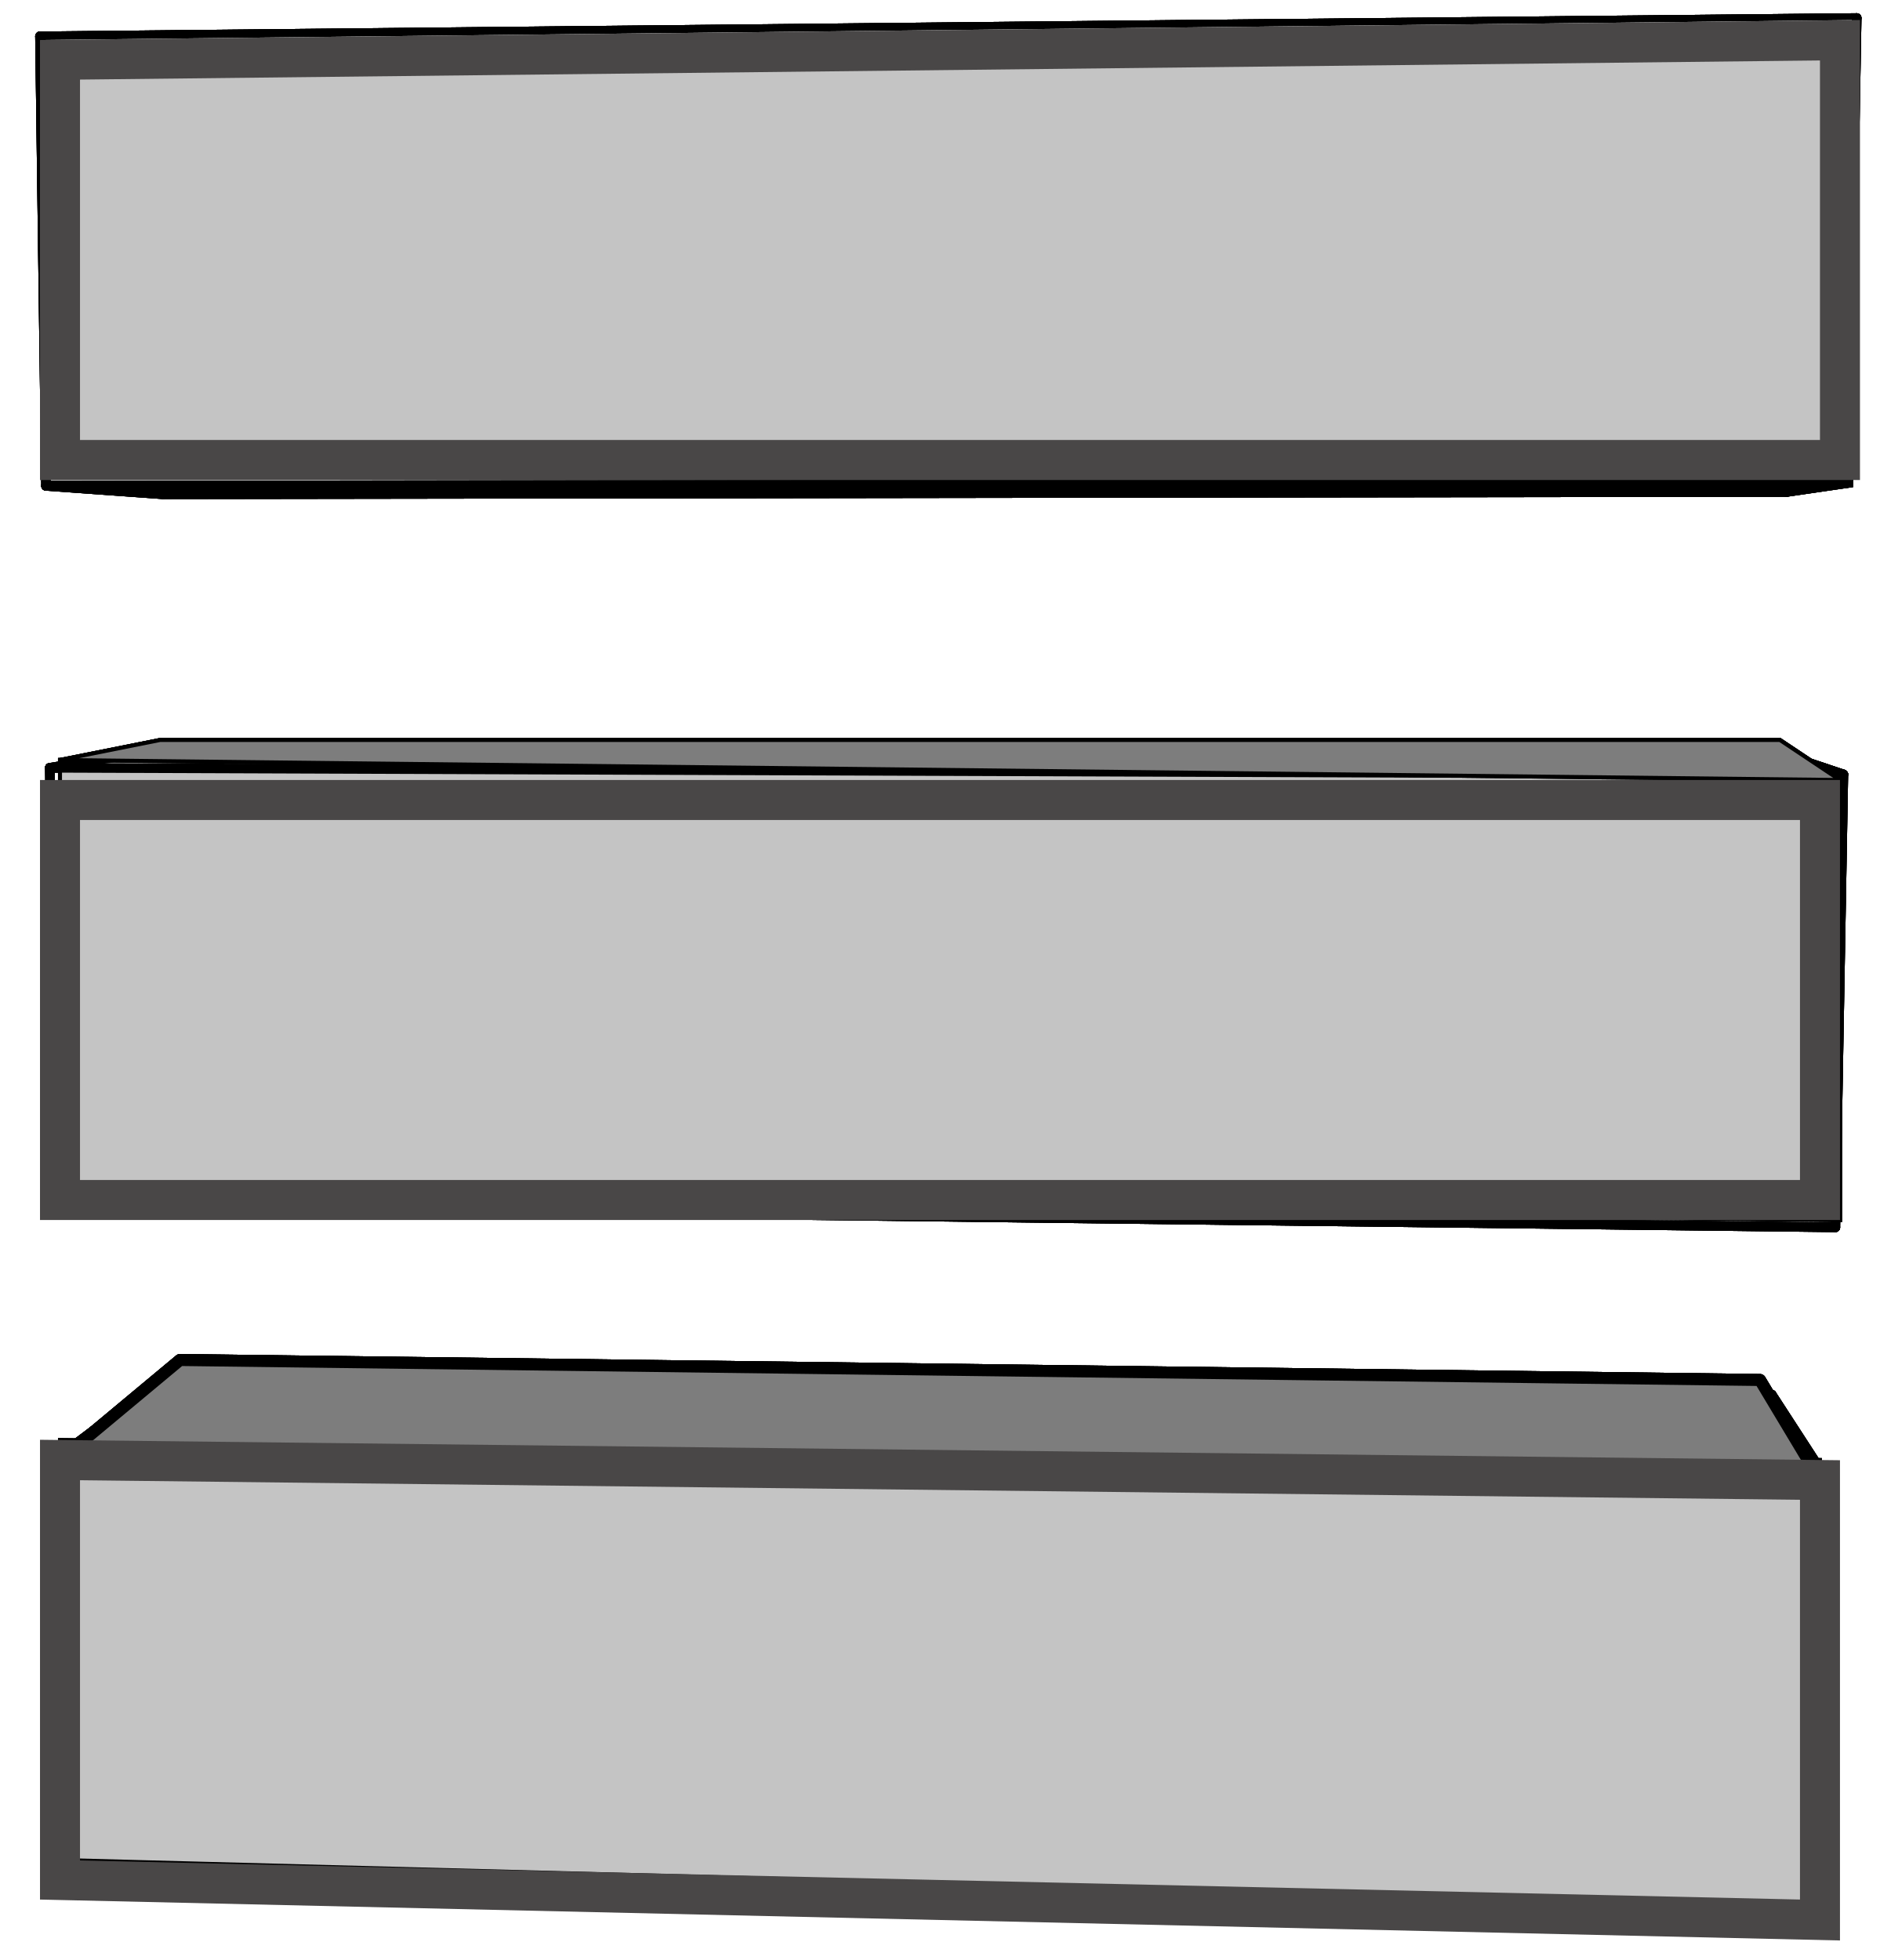
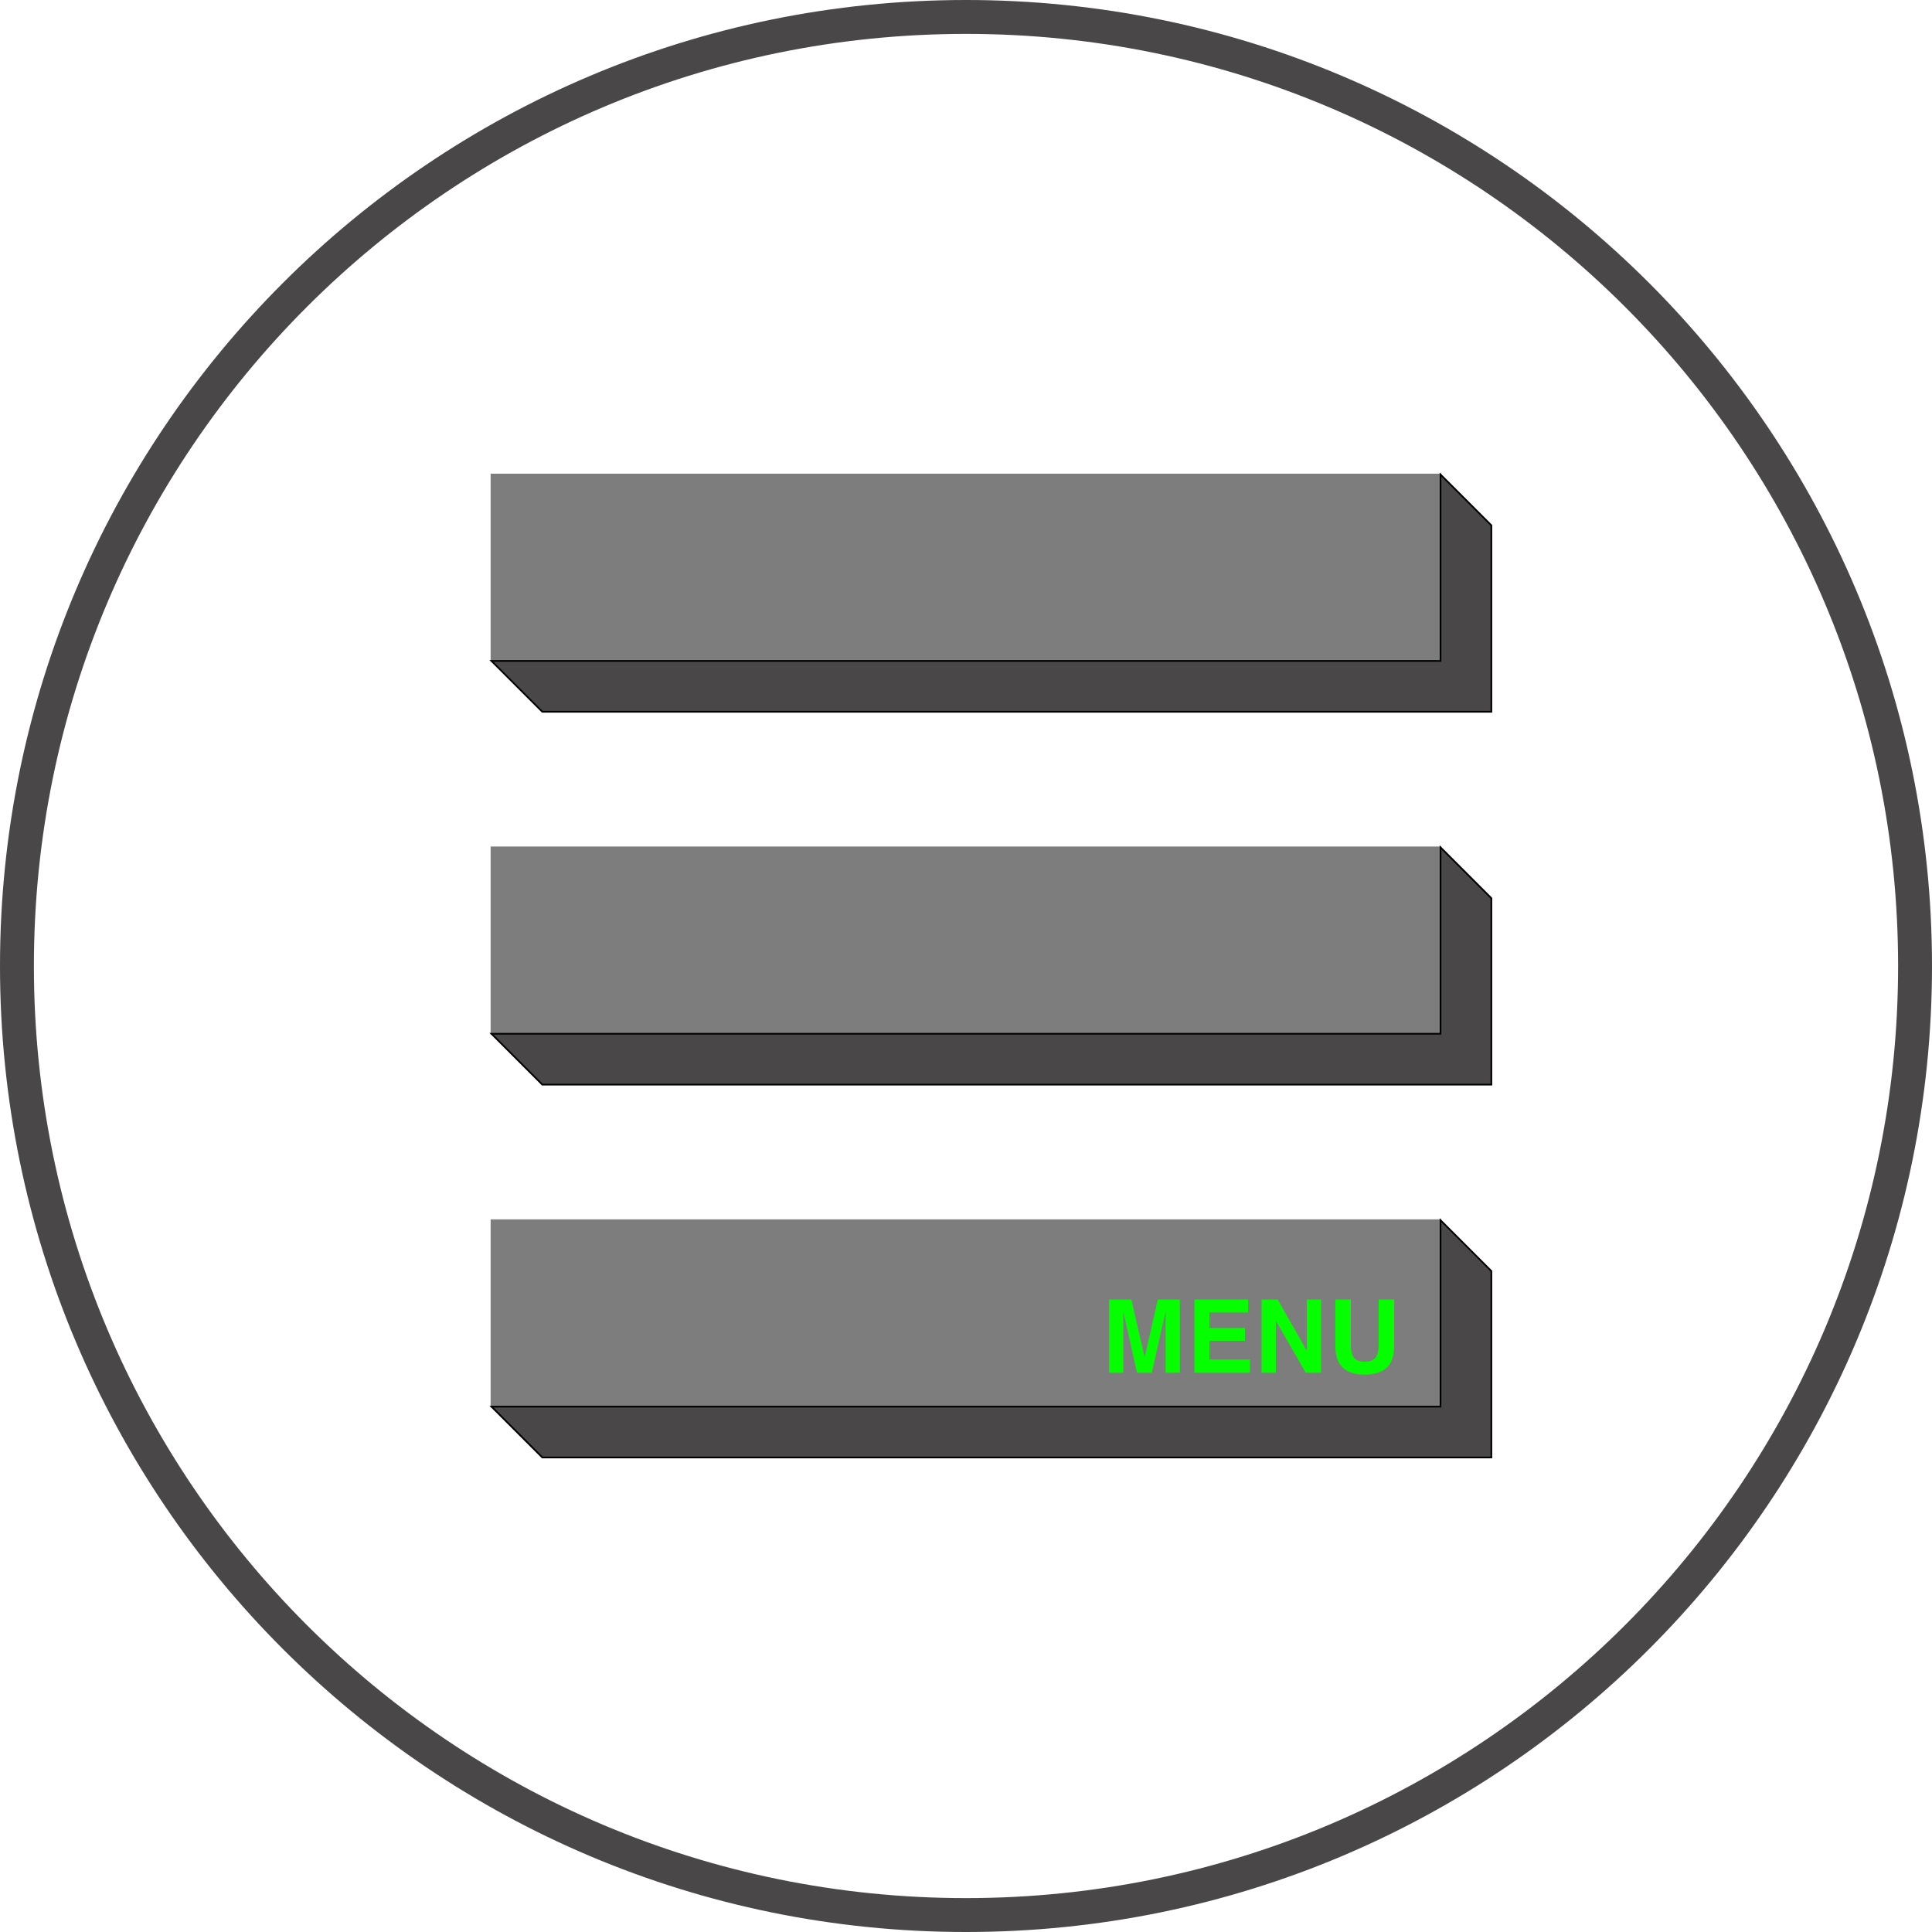
- <svg xmlns="http://www.w3.org/2000/svg" width="47" height="49" viewBox="0 0 47 49" fill="none">
-   <path d="M1 0.908L46.417 0.451" stroke="black" stroke-width="0.24" stroke-linecap="round" />
-   <path d="M1 0.908L46.417 0.451" stroke="black" stroke-width="0.24" stroke-linecap="round" />
-   <path d="M46 19.5L1.5 19V30L46 30.5V19.5Z" fill="#C4C4C4" stroke="black" stroke-width="0.1" />
-   <path d="M45.5 37L1.5 36.5V47L45.5 48.154V37Z" fill="#C4C4C4" stroke="black" stroke-width="0.1" />
-   <path d="M1 12V1L46.5 0.5L46 12H1Z" fill="#C4C4C4" />
-   <path d="M1.247 19.195L46.084 19.36" stroke="black" stroke-width="0.24" stroke-linecap="round" />
-   <path d="M46.212 12.073L1.152 12.146" stroke="black" stroke-width="0.24" stroke-linecap="round" />
-   <path d="M46.084 19.36L45.884 30.683" stroke="black" stroke-width="0.24" stroke-linecap="round" />
-   <path d="M46.084 19.36L44.56 18.85" stroke="black" stroke-width="0.24" stroke-linecap="round" />
-   <path d="M1.247 19.195L4.152 18.716" stroke="black" stroke-width="0.24" stroke-linecap="round" />
-   <path d="M1.152 12.146L4.079 12.357" stroke="black" stroke-width="0.24" stroke-linecap="round" />
-   <path d="M46.417 0.451L46.212 12.073L44.668 12.299" stroke="black" stroke-width="0.24" stroke-linecap="round" />
-   <path d="M45.575 48.19L1.625 47.108" stroke="black" stroke-width="0.24" stroke-linecap="round" />
-   <path d="M45.77 37.143L45.575 48.19" stroke="black" stroke-width="0.24" stroke-linecap="round" />
-   <path d="M4.331 34.27L44.294 34.867" stroke="black" stroke-width="0.24" stroke-linecap="round" />
-   <path d="M45.77 37.143L44.294 34.867" stroke="black" stroke-width="0.24" stroke-linecap="round" />
-   <path d="M1.48 36.408L4.331 34.27" stroke="black" stroke-width="0.24" stroke-linecap="round" />
-   <path d="M44.668 12.299L4.079 12.357" stroke="black" stroke-width="0.24" stroke-linecap="round" />
-   <path d="M1.625 47.108L1.48 36.408" stroke="black" stroke-width="0.24" stroke-linecap="round" />
-   <path d="M1.395 30.154L1.247 19.195" stroke="black" stroke-width="0.24" stroke-linecap="round" />
-   <path d="M1 0.908L46.417 0.451" stroke="black" stroke-width="0.24" stroke-linecap="round" />
-   <path d="M4.152 18.716L44.56 18.85" stroke="black" stroke-width="0.24" stroke-linecap="round" />
-   <path d="M1.152 12.146L1 0.907" stroke="black" stroke-width="0.24" stroke-linecap="round" />
-   <path d="M45.884 30.683L1.395 30.154" stroke="black" stroke-width="0.24" stroke-linecap="round" />
-   <path d="M1.48 36.408L45.77 37.143" stroke="black" stroke-width="0.24" stroke-linecap="round" />
-   <path d="M4.5 34L1.5 36.5L45.5 37L44 34.5L4.5 34Z" fill="#7D7D7D" stroke="black" stroke-width="0.3" stroke-linejoin="round" />
-   <path d="M4 18.5L1.5 19L46 19.5L44.5 18.5H4Z" fill="#7D7D7D" stroke="black" stroke-width="0.1" stroke-linejoin="round" />
-   <path d="M46 19.5L1.5 19V30L46 30.5V19.5Z" fill="#C4C4C4" stroke="black" stroke-width="0.1" />
-   <path d="M45.5 36.5L1.5 36V46.5L45.5 47.654V36.5Z" fill="#C4C4C4" stroke="black" stroke-width="0.1" />
-   <path d="M1 12V1L46.5 0.5L46 12H1Z" fill="#C4C4C4" />
-   <path d="M1.247 19.195L46.084 19.36" stroke="black" stroke-width="0.24" stroke-linecap="round" />
-   <path d="M46.212 12.073L1.152 12.146" stroke="black" stroke-width="0.24" stroke-linecap="round" />
-   <path d="M46.084 19.36L45.884 30.683" stroke="black" stroke-width="0.24" stroke-linecap="round" />
-   <path d="M46.084 19.36L44.56 18.85" stroke="black" stroke-width="0.24" stroke-linecap="round" />
-   <path d="M1.247 19.195L4.152 18.716" stroke="black" stroke-width="0.24" stroke-linecap="round" />
-   <path d="M1.152 12.146L4.079 12.357" stroke="black" stroke-width="0.24" stroke-linecap="round" />
-   <path d="M46.417 0.451L46.212 12.073L44.668 12.299" stroke="black" stroke-width="0.24" stroke-linecap="round" />
-   <path d="M45.575 48.19L1.625 47.108" stroke="black" stroke-width="0.24" stroke-linecap="round" />
-   <path d="M45.77 37.143L45.575 48.19" stroke="black" stroke-width="0.24" stroke-linecap="round" />
-   <path d="M4.331 34.27L44.294 34.867" stroke="black" stroke-width="0.24" stroke-linecap="round" />
-   <path d="M45.77 37.143L44.294 34.867" stroke="black" stroke-width="0.24" stroke-linecap="round" />
-   <path d="M1.48 36.408L4.331 34.27" stroke="black" stroke-width="0.24" stroke-linecap="round" />
-   <path d="M44.668 12.299L4.079 12.357" stroke="black" stroke-width="0.24" stroke-linecap="round" />
-   <path d="M1.625 47.108L1.48 36.408" stroke="black" stroke-width="0.24" stroke-linecap="round" />
-   <path d="M1.395 30.154L1.247 19.195" stroke="black" stroke-width="0.24" stroke-linecap="round" />
-   <path d="M1 0.908L46.417 0.451" stroke="black" stroke-width="0.24" stroke-linecap="round" />
-   <path d="M4.152 18.716L44.56 18.85" stroke="black" stroke-width="0.24" stroke-linecap="round" />
-   <path d="M1.152 12.146L1 0.907" stroke="black" stroke-width="0.24" stroke-linecap="round" />
-   <path d="M45.884 30.683L1.395 30.154" stroke="black" stroke-width="0.24" stroke-linecap="round" />
-   <path d="M1.48 36.408L45.77 37.143" stroke="black" stroke-width="0.24" stroke-linecap="round" />
-   <path d="M4.5 34L1.5 36.5L45.5 37L44 34.5L4.5 34Z" fill="#252525" stroke="black" stroke-width="0.3" stroke-linejoin="round" />
-   <path d="M4 18.5L1.5 19L46 19.5L44.5 18.5H4Z" fill="#252525" stroke="black" stroke-width="0.1" stroke-linejoin="round" />
-   <path d="M46 19.5L1.5 19V30L46 30.5V19.5Z" fill="#C4C4C4" stroke="black" stroke-width="0.1" />
-   <path d="M45.5 37L1.5 36.5V47L45.5 48.154V37Z" fill="#C4C4C4" stroke="black" stroke-width="0.1" />
-   <path d="M1 12V1L46.5 0.5L46 12H1Z" fill="#C4C4C4" />
-   <path d="M1.247 19.195L46.084 19.36" stroke="black" stroke-width="0.24" stroke-linecap="round" />
-   <path d="M46.212 12.073L1.152 12.146" stroke="black" stroke-width="0.24" stroke-linecap="round" />
-   <path d="M46.084 19.36L45.884 30.683" stroke="black" stroke-width="0.24" stroke-linecap="round" />
-   <path d="M46.084 19.36L44.56 18.85" stroke="black" stroke-width="0.24" stroke-linecap="round" />
-   <path d="M1.247 19.195L4.152 18.716" stroke="black" stroke-width="0.24" stroke-linecap="round" />
-   <path d="M1.152 12.146L4.079 12.357" stroke="black" stroke-width="0.24" stroke-linecap="round" />
-   <path d="M46.417 0.451L46.212 12.073L44.668 12.299" stroke="black" stroke-width="0.24" stroke-linecap="round" />
-   <path d="M45.575 48.19L1.625 47.108" stroke="black" stroke-width="0.24" stroke-linecap="round" />
-   <path d="M45.77 37.143L45.575 48.19" stroke="black" stroke-width="0.24" stroke-linecap="round" />
-   <path d="M4.331 34.27L44.294 34.867" stroke="black" stroke-width="0.24" stroke-linecap="round" />
-   <path d="M45.77 37.143L44.294 34.867" stroke="black" stroke-width="0.24" stroke-linecap="round" />
-   <path d="M1.48 36.408L4.331 34.27" stroke="black" stroke-width="0.24" stroke-linecap="round" />
-   <path d="M44.668 12.299L4.079 12.357" stroke="black" stroke-width="0.24" stroke-linecap="round" />
-   <path d="M1.625 47.108L1.48 36.408" stroke="black" stroke-width="0.24" stroke-linecap="round" />
-   <path d="M1.395 30.154L1.247 19.195" stroke="black" stroke-width="0.24" stroke-linecap="round" />
-   <path d="M4.152 18.716L44.56 18.85" stroke="black" stroke-width="0.24" stroke-linecap="round" />
-   <path d="M1.152 12.146L1 0.907" stroke="black" stroke-width="0.24" stroke-linecap="round" />
-   <path d="M45.884 30.683L1.395 30.154" stroke="black" stroke-width="0.24" stroke-linecap="round" />
-   <path d="M1.48 36.408L45.77 37.143" stroke="black" stroke-width="0.24" stroke-linecap="round" />
-   <path d="M4.5 34L1.5 36.5L45.5 37L44 34.5L4.5 34Z" fill="#7D7D7D" stroke="black" stroke-width="0.3" stroke-linejoin="round" />
-   <path d="M4 18.5L1.5 19L46 19.5L44.5 18.5H4Z" fill="#7D7D7D" stroke="black" stroke-width="0.1" stroke-linejoin="round" />
-   <path d="M46 19.5L1.5 19V30L46 30.5V19.5Z" fill="#C4C4C4" stroke="black" stroke-width="0.1" />
-   <path d="M45.5 36.5L1.5 36V46.5L45.5 47.654V36.5Z" fill="#C4C4C4" stroke="black" stroke-width="0.1" />
-   <path d="M1 12V1L46.5 0.5L46 12H1Z" fill="#C4C4C4" />
-   <path d="M1.247 19.195L46.084 19.36" stroke="black" stroke-width="0.24" stroke-linecap="round" />
-   <path d="M46.212 12.073L1.152 12.146" stroke="black" stroke-width="0.24" stroke-linecap="round" />
-   <path d="M46.084 19.36L45.884 30.683" stroke="black" stroke-width="0.24" stroke-linecap="round" />
-   <path d="M46.084 19.36L44.56 18.85" stroke="black" stroke-width="0.24" stroke-linecap="round" />
-   <path d="M1.247 19.195L4.152 18.716" stroke="black" stroke-width="0.24" stroke-linecap="round" />
-   <path d="M1.152 12.146L4.079 12.357" stroke="black" stroke-width="0.24" stroke-linecap="round" />
-   <path d="M46.417 0.451L46.212 12.073L44.668 12.299" stroke="black" stroke-width="0.24" stroke-linecap="round" />
-   <path d="M45.575 48.19L1.625 47.108" stroke="black" stroke-width="0.24" stroke-linecap="round" />
-   <path d="M45.77 37.143L45.575 48.19" stroke="black" stroke-width="0.24" stroke-linecap="round" />
-   <path d="M4.331 34.27L44.294 34.867" stroke="black" stroke-width="0.24" stroke-linecap="round" />
-   <path d="M45.77 37.143L44.294 34.867" stroke="black" stroke-width="0.24" stroke-linecap="round" />
-   <path d="M1.48 36.408L4.331 34.27" stroke="black" stroke-width="0.24" stroke-linecap="round" />
-   <path d="M44.668 12.299L4.079 12.357" stroke="black" stroke-width="0.24" stroke-linecap="round" />
-   <path d="M1.625 47.108L1.48 36.408" stroke="black" stroke-width="0.24" stroke-linecap="round" />
-   <path d="M1.395 30.154L1.247 19.195" stroke="black" stroke-width="0.24" stroke-linecap="round" />
-   <path d="M4.152 18.716L44.56 18.85" stroke="black" stroke-width="0.24" stroke-linecap="round" />
-   <path d="M1.152 12.146L1 0.907" stroke="black" stroke-width="0.24" stroke-linecap="round" />
-   <path d="M45.884 30.683L1.395 30.154" stroke="black" stroke-width="0.24" stroke-linecap="round" />
-   <path d="M1.48 36.408L45.77 37.143" stroke="black" stroke-width="0.24" stroke-linecap="round" />
-   <path d="M4.5 34L1.5 36.5L45.5 37L44 34.5L4.5 34Z" fill="#7D7D7D" stroke="black" stroke-width="0.3" stroke-linejoin="round" />
-   <path d="M4 18.5L1.5 19L46 19.5L44.5 18.5H4Z" fill="#7D7D7D" stroke="black" stroke-width="0.1" stroke-linejoin="round" />
-   <path d="M1.5 11.5V1.495L46 1.006V11.5H1.5Z" stroke="#494747" />
-   <path d="M1.5 20H45.5V30H1.5V20Z" stroke="#494747" />
-   <path d="M45.5 37L1.5 36.5V47L45.5 48V37Z" stroke="#494747" />
+ <svg xmlns="http://www.w3.org/2000/svg" width="114" height="114" viewBox="0 0 114 114" fill="none">
+   <path d="M113 57C113 87.928 87.928 113 57 113C26.072 113 1 87.928 1 57C1 26.072 26.072 1 57 1C87.928 1 113 26.072 113 57Z" stroke="#494747" stroke-width="2" />
+   <path d="M85 28H29V39H85V28Z" fill="#7D7D7D" stroke="#7D7D7D" stroke-width="0.1" />
+   <path d="M32 42L29 39H85V28L88 31V42H32Z" fill="#494747" stroke="black" stroke-width="0.1" />
+   <path d="M85 50H29V61H85V50Z" fill="#7D7D7D" stroke="#7D7D7D" stroke-width="0.1" />
+   <path d="M32 64L29 61H85V50L88 53V64H32Z" fill="#494747" stroke="black" stroke-width="0.1" />
+   <path d="M85 72H29V83H85V72Z" fill="#7D7D7D" stroke="#7D7D7D" stroke-width="0.1" />
+   <path d="M32 86L29 83H85V72L88 75V86H32Z" fill="#494747" stroke="black" stroke-width="0.1" />
+   <path d="M68.319 76.682H69.617V81H68.776V78.079C68.776 77.995 68.777 77.878 68.779 77.728C68.781 77.575 68.782 77.458 68.782 77.376L67.965 81H67.089L66.277 77.376C66.277 77.458 66.278 77.575 66.28 77.728C66.282 77.878 66.283 77.995 66.283 78.079V81H65.442V76.682H66.755L67.54 80.077L68.319 76.682ZM73.648 77.446H71.363V78.363H73.461V79.113H71.363V80.224H73.754V81H70.481V76.682H73.648V77.446ZM74.442 76.682H75.389L77.108 79.696V76.682H77.949V81H77.047L75.283 77.933V81H74.442V76.682ZM78.793 76.682H79.71V79.336C79.71 79.633 79.745 79.85 79.815 79.986C79.925 80.228 80.163 80.35 80.53 80.35C80.895 80.35 81.133 80.228 81.242 79.986C81.312 79.85 81.348 79.633 81.348 79.336V76.682H82.265V79.336C82.265 79.795 82.193 80.152 82.051 80.408C81.785 80.877 81.278 81.111 80.53 81.111C79.782 81.111 79.274 80.877 79.007 80.408C78.864 80.152 78.793 79.795 78.793 79.336V76.682Z" fill="#05FF00" />
</svg>
